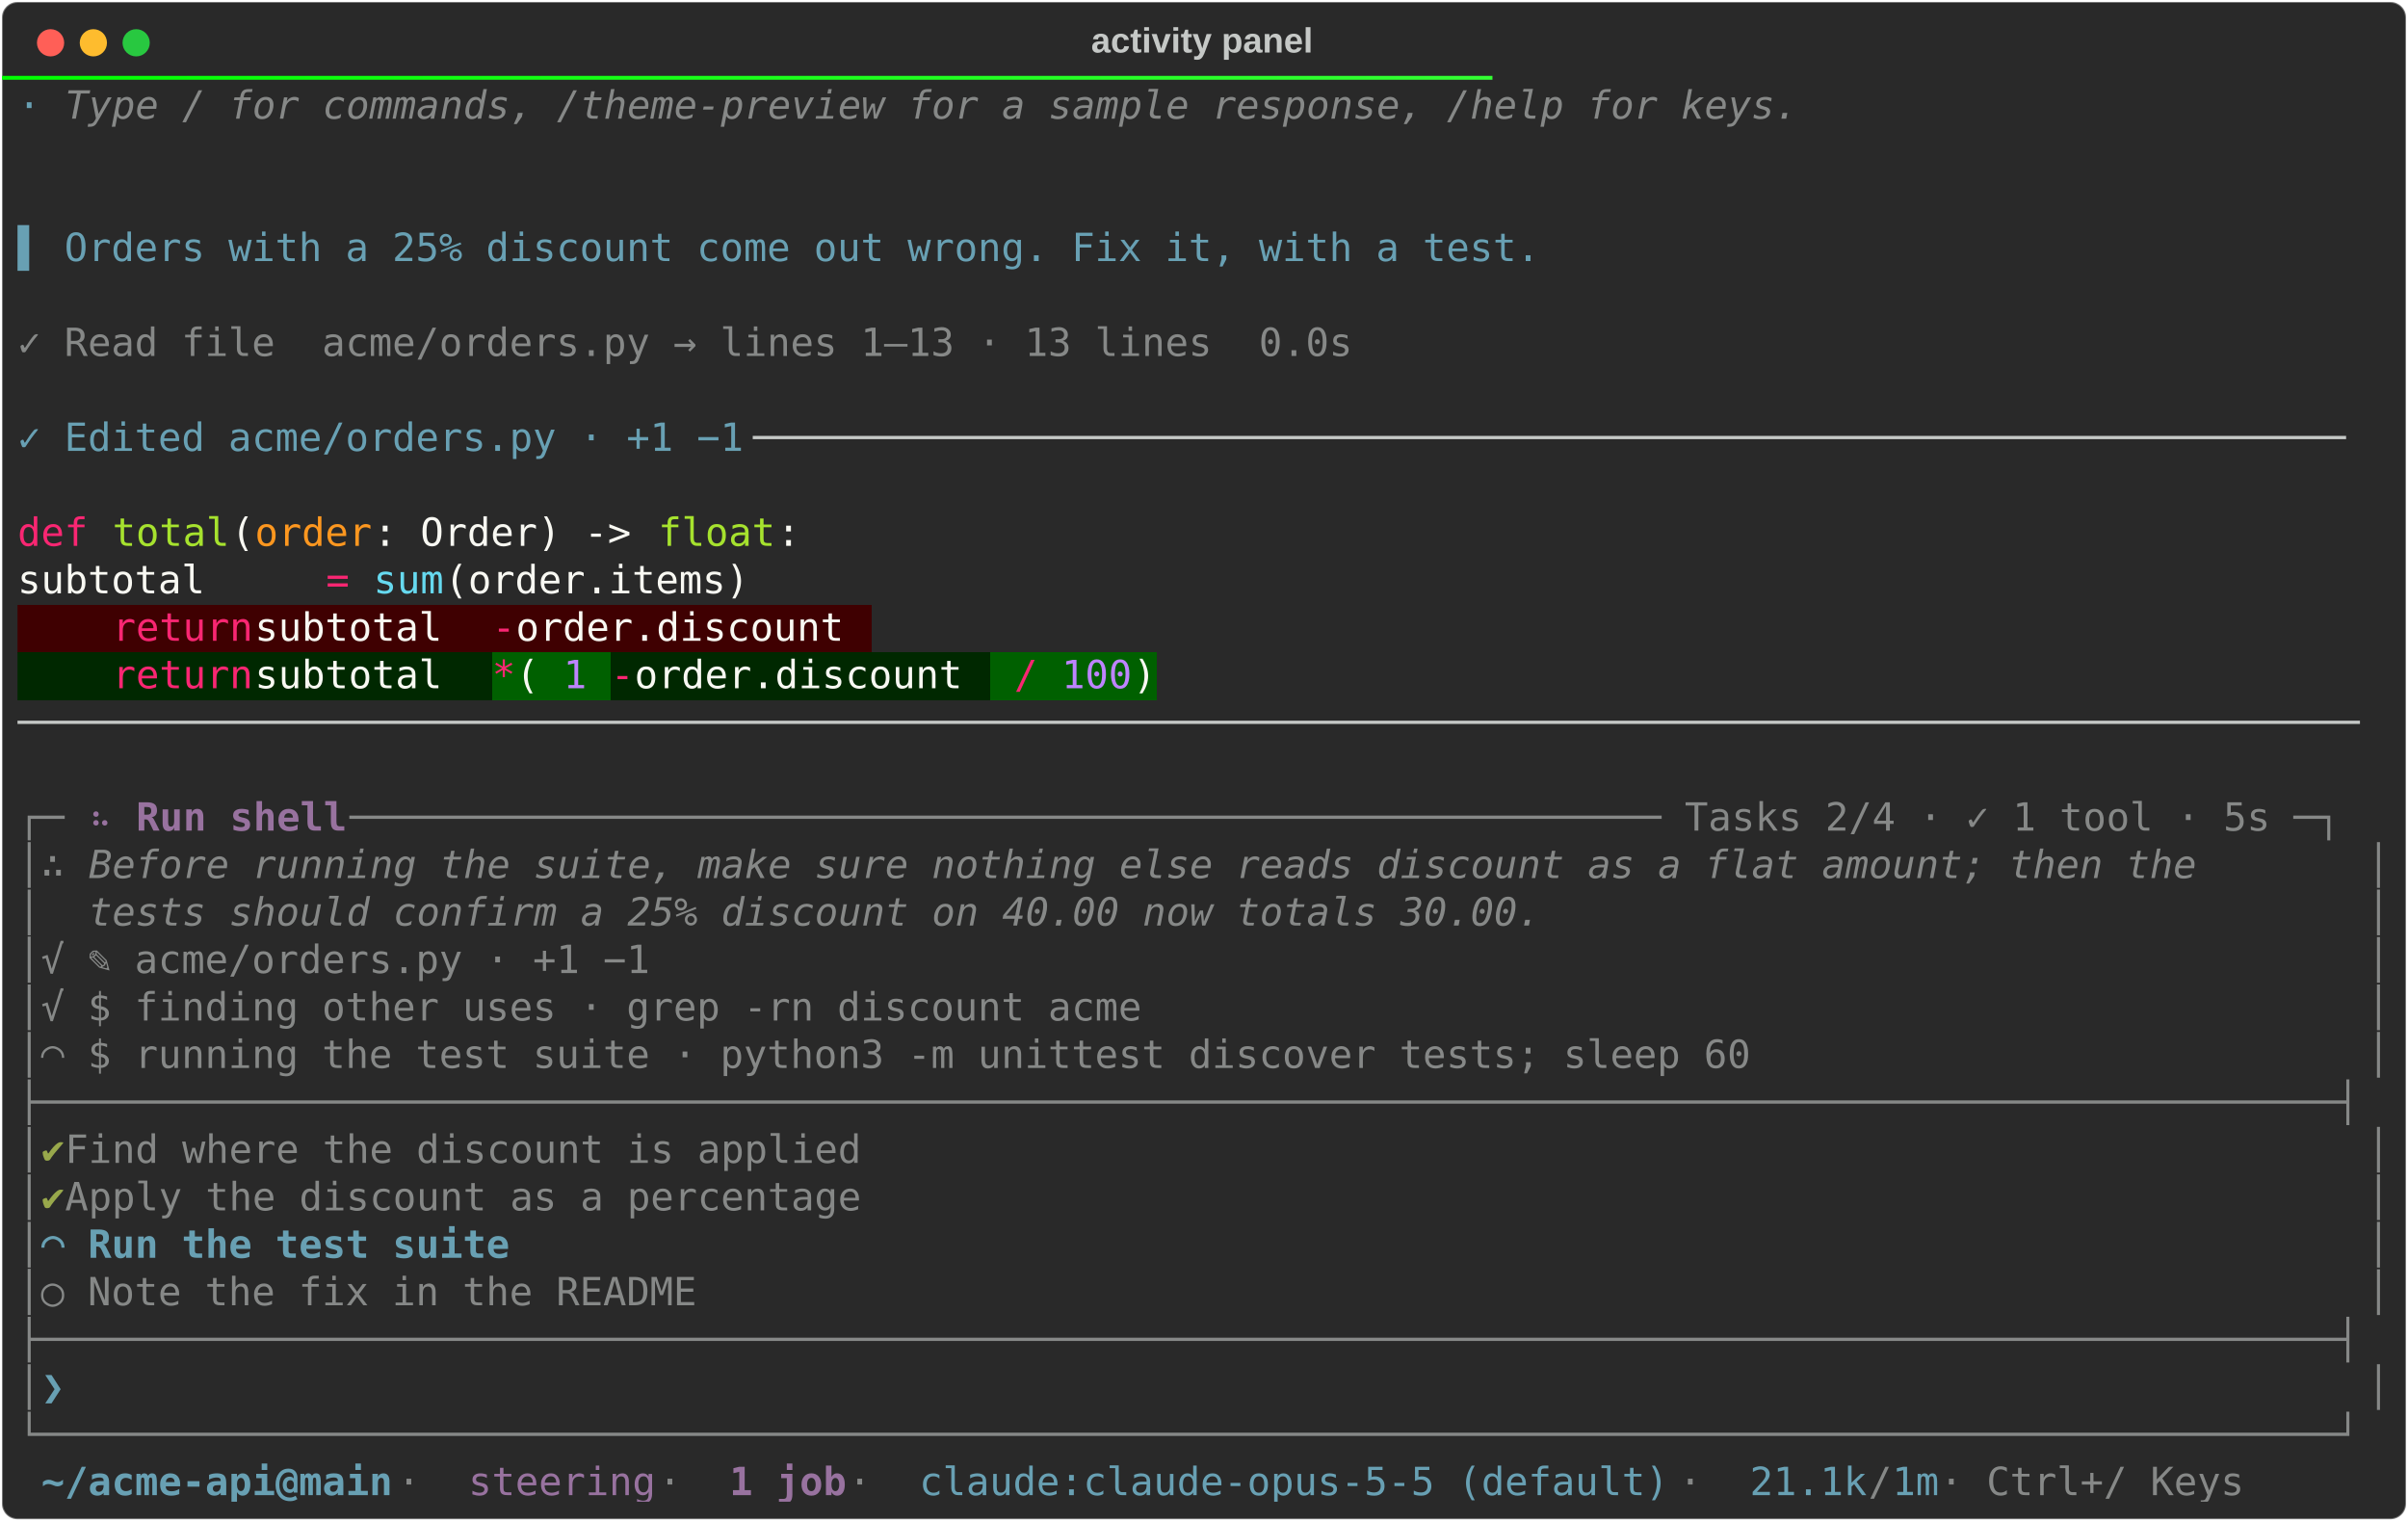
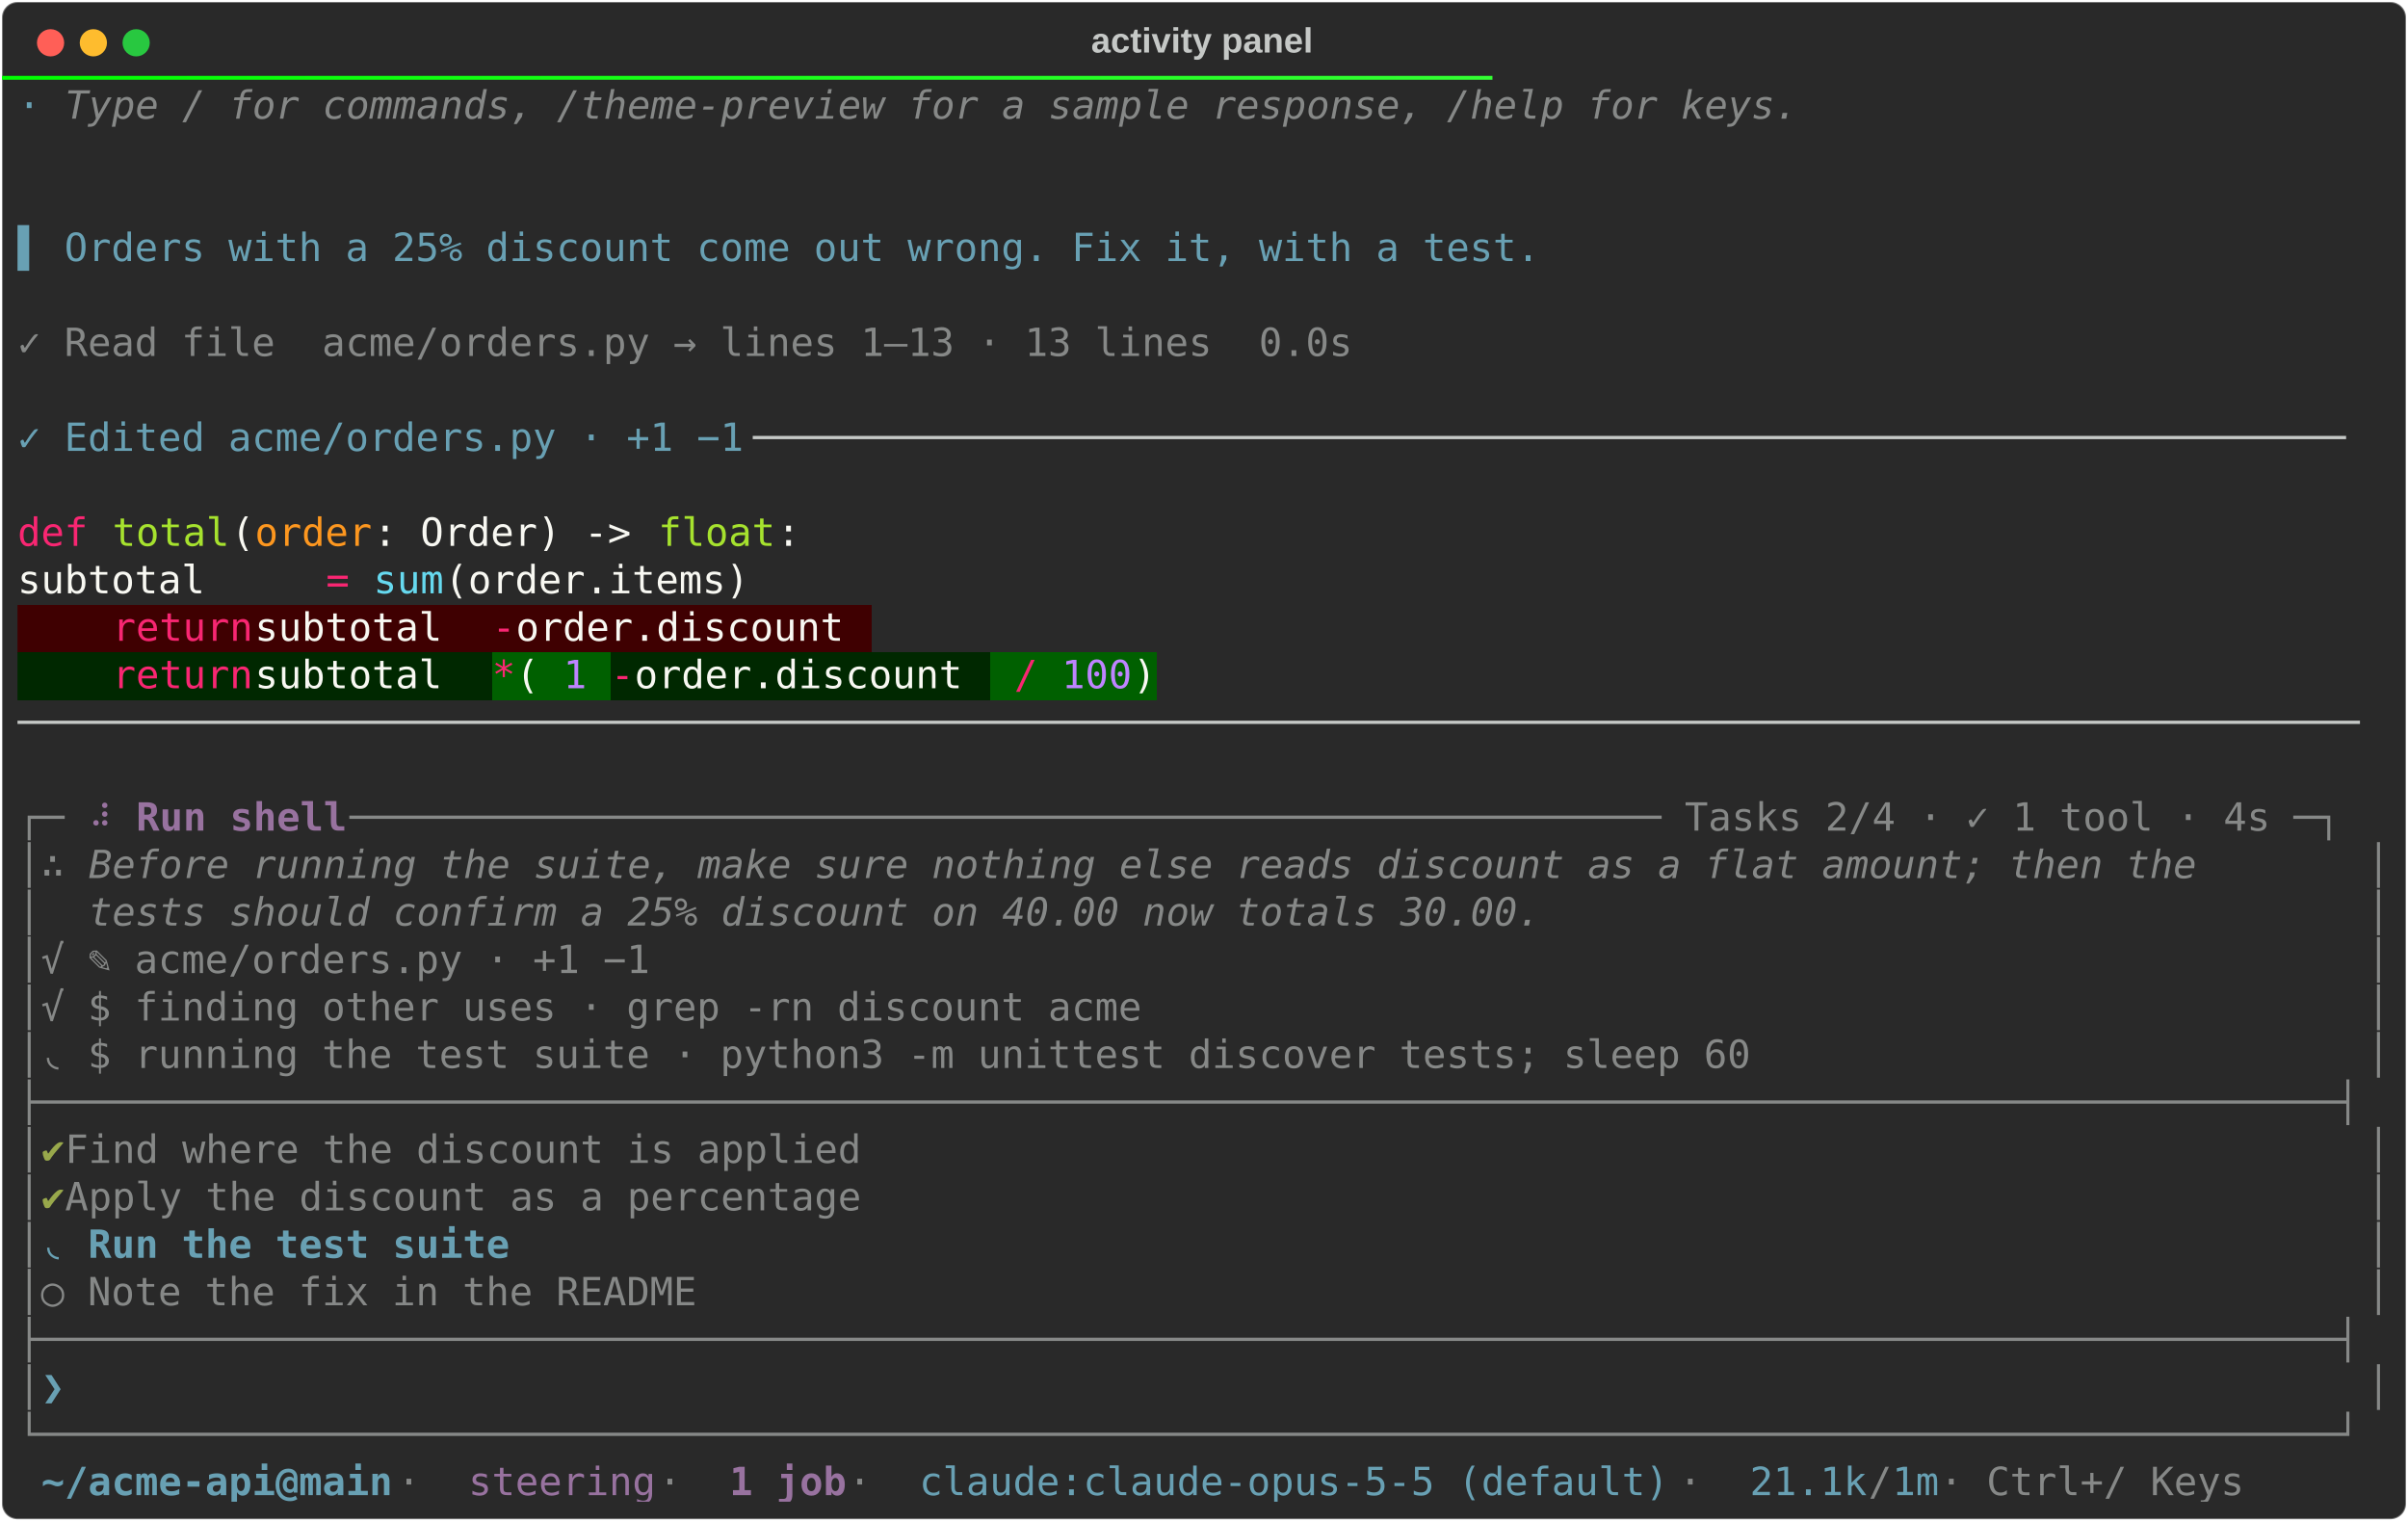
<svg xmlns="http://www.w3.org/2000/svg" class="rich-terminal" viewBox="0 0 1238 782.0">
  <style>

    @font-face {
        font-family: "Fira Code";
        src: local("FiraCode-Regular"),
                url("https://cdnjs.cloudflare.com/ajax/libs/firacode/6.2.0/woff2/FiraCode-Regular.woff2") format("woff2"),
                url("https://cdnjs.cloudflare.com/ajax/libs/firacode/6.2.0/woff/FiraCode-Regular.woff") format("woff");
        font-style: normal;
        font-weight: 400;
    }
    @font-face {
        font-family: "Fira Code";
        src: local("FiraCode-Bold"),
                url("https://cdnjs.cloudflare.com/ajax/libs/firacode/6.2.0/woff2/FiraCode-Bold.woff2") format("woff2"),
                url("https://cdnjs.cloudflare.com/ajax/libs/firacode/6.2.0/woff/FiraCode-Bold.woff") format("woff");
        font-style: bold;
        font-weight: 700;
    }

-     .terminal-348657117-matrix {
+     .terminal-2307528176-matrix {
        font-family: Fira Code, monospace;
        font-size: 20px;
        line-height: 24.4px;
        font-variant-east-asian: full-width;
    }

-     .terminal-348657117-title {
+     .terminal-2307528176-title {
        font-size: 18px;
        font-weight: bold;
        font-family: arial;
    }

-     .terminal-348657117-r1 { fill: #68a0b3 }
- .terminal-348657117-r2 { fill: #868887;font-style: italic; }
- .terminal-348657117-r3 { fill: #c5c8c6 }
- .terminal-348657117-r4 { fill: #868887 }
- .terminal-348657117-r5 { fill: #f92672 }
- .terminal-348657117-r6 { fill: #f8f8f2 }
- .terminal-348657117-r7 { fill: #a6e22e }
- .terminal-348657117-r8 { fill: #fd971f }
- .terminal-348657117-r9 { fill: #66d9ef }
- .terminal-348657117-r10 { fill: #be84ff }
- .terminal-348657117-r11 { fill: #98729f }
- .terminal-348657117-r12 { fill: #98729f;font-weight: bold }
- .terminal-348657117-r13 { fill: #98a84b;font-weight: bold }
- .terminal-348657117-r14 { fill: #68a0b3;font-weight: bold }
+     .terminal-2307528176-r1 { fill: #68a0b3 }
+ .terminal-2307528176-r2 { fill: #868887;font-style: italic; }
+ .terminal-2307528176-r3 { fill: #c5c8c6 }
+ .terminal-2307528176-r4 { fill: #868887 }
+ .terminal-2307528176-r5 { fill: #f92672 }
+ .terminal-2307528176-r6 { fill: #f8f8f2 }
+ .terminal-2307528176-r7 { fill: #a6e22e }
+ .terminal-2307528176-r8 { fill: #fd971f }
+ .terminal-2307528176-r9 { fill: #66d9ef }
+ .terminal-2307528176-r10 { fill: #be84ff }
+ .terminal-2307528176-r11 { fill: #98729f }
+ .terminal-2307528176-r12 { fill: #98729f;font-weight: bold }
+ .terminal-2307528176-r13 { fill: #98a84b;font-weight: bold }
+ .terminal-2307528176-r14 { fill: #68a0b3;font-weight: bold }
    </style>
  <defs>
-     <clipPath id="terminal-348657117-clip-terminal">
+     <clipPath id="terminal-2307528176-clip-terminal">
      <rect x="0" y="0" width="1219.0" height="731.0" />
    </clipPath>
-     <clipPath id="terminal-348657117-line-0">
+     <clipPath id="terminal-2307528176-line-0">
      <rect x="0" y="1.5" width="1220" height="24.65" />
    </clipPath>
-     <clipPath id="terminal-348657117-line-1">
+     <clipPath id="terminal-2307528176-line-1">
      <rect x="0" y="25.9" width="1220" height="24.65" />
    </clipPath>
-     <clipPath id="terminal-348657117-line-2">
+     <clipPath id="terminal-2307528176-line-2">
      <rect x="0" y="50.3" width="1220" height="24.65" />
    </clipPath>
-     <clipPath id="terminal-348657117-line-3">
+     <clipPath id="terminal-2307528176-line-3">
      <rect x="0" y="74.7" width="1220" height="24.65" />
    </clipPath>
-     <clipPath id="terminal-348657117-line-4">
+     <clipPath id="terminal-2307528176-line-4">
      <rect x="0" y="99.1" width="1220" height="24.65" />
    </clipPath>
-     <clipPath id="terminal-348657117-line-5">
+     <clipPath id="terminal-2307528176-line-5">
      <rect x="0" y="123.5" width="1220" height="24.65" />
    </clipPath>
-     <clipPath id="terminal-348657117-line-6">
+     <clipPath id="terminal-2307528176-line-6">
      <rect x="0" y="147.9" width="1220" height="24.65" />
    </clipPath>
-     <clipPath id="terminal-348657117-line-7">
+     <clipPath id="terminal-2307528176-line-7">
      <rect x="0" y="172.3" width="1220" height="24.65" />
    </clipPath>
-     <clipPath id="terminal-348657117-line-8">
+     <clipPath id="terminal-2307528176-line-8">
      <rect x="0" y="196.7" width="1220" height="24.65" />
    </clipPath>
-     <clipPath id="terminal-348657117-line-9">
+     <clipPath id="terminal-2307528176-line-9">
      <rect x="0" y="221.1" width="1220" height="24.65" />
    </clipPath>
-     <clipPath id="terminal-348657117-line-10">
+     <clipPath id="terminal-2307528176-line-10">
      <rect x="0" y="245.5" width="1220" height="24.65" />
    </clipPath>
-     <clipPath id="terminal-348657117-line-11">
+     <clipPath id="terminal-2307528176-line-11">
      <rect x="0" y="269.9" width="1220" height="24.65" />
    </clipPath>
-     <clipPath id="terminal-348657117-line-12">
+     <clipPath id="terminal-2307528176-line-12">
      <rect x="0" y="294.3" width="1220" height="24.65" />
    </clipPath>
-     <clipPath id="terminal-348657117-line-13">
+     <clipPath id="terminal-2307528176-line-13">
      <rect x="0" y="318.7" width="1220" height="24.65" />
    </clipPath>
-     <clipPath id="terminal-348657117-line-14">
+     <clipPath id="terminal-2307528176-line-14">
      <rect x="0" y="343.1" width="1220" height="24.65" />
    </clipPath>
-     <clipPath id="terminal-348657117-line-15">
+     <clipPath id="terminal-2307528176-line-15">
      <rect x="0" y="367.5" width="1220" height="24.65" />
    </clipPath>
-     <clipPath id="terminal-348657117-line-16">
+     <clipPath id="terminal-2307528176-line-16">
      <rect x="0" y="391.9" width="1220" height="24.65" />
    </clipPath>
-     <clipPath id="terminal-348657117-line-17">
+     <clipPath id="terminal-2307528176-line-17">
      <rect x="0" y="416.3" width="1220" height="24.65" />
    </clipPath>
-     <clipPath id="terminal-348657117-line-18">
+     <clipPath id="terminal-2307528176-line-18">
      <rect x="0" y="440.7" width="1220" height="24.65" />
    </clipPath>
-     <clipPath id="terminal-348657117-line-19">
+     <clipPath id="terminal-2307528176-line-19">
      <rect x="0" y="465.1" width="1220" height="24.65" />
    </clipPath>
-     <clipPath id="terminal-348657117-line-20">
+     <clipPath id="terminal-2307528176-line-20">
      <rect x="0" y="489.5" width="1220" height="24.65" />
    </clipPath>
-     <clipPath id="terminal-348657117-line-21">
+     <clipPath id="terminal-2307528176-line-21">
      <rect x="0" y="513.9" width="1220" height="24.65" />
    </clipPath>
-     <clipPath id="terminal-348657117-line-22">
+     <clipPath id="terminal-2307528176-line-22">
      <rect x="0" y="538.3" width="1220" height="24.65" />
    </clipPath>
-     <clipPath id="terminal-348657117-line-23">
+     <clipPath id="terminal-2307528176-line-23">
      <rect x="0" y="562.7" width="1220" height="24.65" />
    </clipPath>
-     <clipPath id="terminal-348657117-line-24">
+     <clipPath id="terminal-2307528176-line-24">
      <rect x="0" y="587.1" width="1220" height="24.65" />
    </clipPath>
-     <clipPath id="terminal-348657117-line-25">
+     <clipPath id="terminal-2307528176-line-25">
      <rect x="0" y="611.5" width="1220" height="24.65" />
    </clipPath>
-     <clipPath id="terminal-348657117-line-26">
+     <clipPath id="terminal-2307528176-line-26">
      <rect x="0" y="635.9" width="1220" height="24.65" />
    </clipPath>
-     <clipPath id="terminal-348657117-line-27">
+     <clipPath id="terminal-2307528176-line-27">
      <rect x="0" y="660.3" width="1220" height="24.65" />
    </clipPath>
-     <clipPath id="terminal-348657117-line-28">
+     <clipPath id="terminal-2307528176-line-28">
      <rect x="0" y="684.7" width="1220" height="24.65" />
    </clipPath>
  </defs>
  <rect fill="#292929" stroke="rgba(255,255,255,0.35)" stroke-width="1" x="1" y="1" width="1236" height="780" rx="8" />
-   <text class="terminal-348657117-title" fill="#c5c8c6" text-anchor="middle" x="618" y="27">activity panel</text>
+   <text class="terminal-2307528176-title" fill="#c5c8c6" text-anchor="middle" x="618" y="27">activity panel</text>
  <g transform="translate(26,22)">
    <circle cx="0" cy="0" r="7" fill="#ff5f57" />
    <circle cx="22" cy="0" r="7" fill="#febc2e" />
    <circle cx="44" cy="0" r="7" fill="#28c840" />
  </g>
  <defs>
    <linearGradient id="iterm-progress">
      <stop offset="0.000" stop-color="rgb(0,255,0)" stop-opacity="1" />
      <stop offset="1.000" stop-color="rgb(51,255,51)" stop-opacity="1" />
    </linearGradient>
  </defs>
  <rect fill="url(#iterm-progress)" x="1" y="39.0" width="766.3" height="2.0" />
-   <g transform="translate(9, 41)" clip-path="url(#terminal-348657117-clip-terminal)">
+   <g transform="translate(9, 41)" clip-path="url(#terminal-2307528176-clip-terminal)">
    <rect fill="#3f0001" x="0" y="269.9" width="48.8" height="24.65" shape-rendering="crispEdges" />
    <rect fill="#3f0001" x="48.8" y="269.9" width="73.2" height="24.65" shape-rendering="crispEdges" />
    <rect fill="#3f0001" x="122" y="269.9" width="122" height="24.65" shape-rendering="crispEdges" />
    <rect fill="#3f0001" x="244" y="269.9" width="12.2" height="24.65" shape-rendering="crispEdges" />
    <rect fill="#3f0001" x="256.2" y="269.9" width="183" height="24.65" shape-rendering="crispEdges" />
    <rect fill="#002800" x="0" y="294.3" width="48.8" height="24.65" shape-rendering="crispEdges" />
    <rect fill="#002800" x="48.8" y="294.3" width="73.2" height="24.65" shape-rendering="crispEdges" />
    <rect fill="#002800" x="122" y="294.3" width="122" height="24.65" shape-rendering="crispEdges" />
    <rect fill="#006000" x="244" y="294.3" width="12.2" height="24.65" shape-rendering="crispEdges" />
    <rect fill="#006000" x="256.2" y="294.3" width="24.4" height="24.65" shape-rendering="crispEdges" />
    <rect fill="#006000" x="280.6" y="294.3" width="12.2" height="24.65" shape-rendering="crispEdges" />
    <rect fill="#006000" x="292.8" y="294.3" width="12.2" height="24.65" shape-rendering="crispEdges" />
    <rect fill="#002800" x="305" y="294.3" width="12.2" height="24.65" shape-rendering="crispEdges" />
    <rect fill="#002800" x="317.2" y="294.3" width="183" height="24.65" shape-rendering="crispEdges" />
    <rect fill="#006000" x="500.2" y="294.3" width="12.2" height="24.65" shape-rendering="crispEdges" />
    <rect fill="#006000" x="512.4" y="294.3" width="12.2" height="24.65" shape-rendering="crispEdges" />
    <rect fill="#006000" x="524.6" y="294.3" width="12.2" height="24.65" shape-rendering="crispEdges" />
    <rect fill="#006000" x="536.8" y="294.3" width="36.6" height="24.65" shape-rendering="crispEdges" />
    <rect fill="#006000" x="573.4" y="294.3" width="12.2" height="24.65" shape-rendering="crispEdges" />
-     <g class="terminal-348657117-matrix">
-       <text class="terminal-348657117-r1" x="0" y="20" textLength="24.4" clip-path="url(#terminal-348657117-line-0)">· </text>
-       <text class="terminal-348657117-r2" x="24.4" y="20" textLength="902.8" clip-path="url(#terminal-348657117-line-0)">Type / for commands, /theme-preview for a sample response, /help for keys.</text>
-       <text class="terminal-348657117-r3" x="1220" y="20" textLength="12.2" clip-path="url(#terminal-348657117-line-0)">
- </text>
-       <text class="terminal-348657117-r3" x="1220" y="44.4" textLength="12.2" clip-path="url(#terminal-348657117-line-1)">
- </text>
-       <text class="terminal-348657117-r3" x="1220" y="68.8" textLength="12.2" clip-path="url(#terminal-348657117-line-2)">
- </text>
-       <text class="terminal-348657117-r1" x="0" y="93.2" textLength="793" clip-path="url(#terminal-348657117-line-3)">▌ Orders with a 25% discount come out wrong. Fix it, with a test.</text>
-       <text class="terminal-348657117-r3" x="1220" y="93.2" textLength="12.2" clip-path="url(#terminal-348657117-line-3)">
- </text>
-       <text class="terminal-348657117-r3" x="1220" y="117.6" textLength="12.2" clip-path="url(#terminal-348657117-line-4)">
- </text>
-       <text class="terminal-348657117-r4" x="0" y="142" textLength="695.4" clip-path="url(#terminal-348657117-line-5)">✓ Read file  acme/orders.py → lines 1–13 · 13 lines  0.0s</text>
-       <text class="terminal-348657117-r3" x="1220" y="142" textLength="12.2" clip-path="url(#terminal-348657117-line-5)">
- </text>
-       <text class="terminal-348657117-r3" x="1220" y="166.4" textLength="12.2" clip-path="url(#terminal-348657117-line-6)">
- </text>
-       <text class="terminal-348657117-r1" x="0" y="190.8" textLength="378.2" clip-path="url(#terminal-348657117-line-7)">✓ Edited acme/orders.py · +1 −1</text>
-       <text class="terminal-348657117-r3" x="378.2" y="190.8" textLength="841.8" clip-path="url(#terminal-348657117-line-7)"> ────────────────────────────────────────────────────────────────────</text>
-       <text class="terminal-348657117-r3" x="1220" y="190.8" textLength="12.2" clip-path="url(#terminal-348657117-line-7)">
- </text>
-       <text class="terminal-348657117-r3" x="1220" y="215.2" textLength="12.2" clip-path="url(#terminal-348657117-line-8)">
- </text>
-       <text class="terminal-348657117-r5" x="0" y="239.6" textLength="36.6" clip-path="url(#terminal-348657117-line-9)">def</text>
-       <text class="terminal-348657117-r7" x="48.8" y="239.6" textLength="61" clip-path="url(#terminal-348657117-line-9)">total</text>
-       <text class="terminal-348657117-r6" x="109.8" y="239.6" textLength="12.2" clip-path="url(#terminal-348657117-line-9)">(</text>
-       <text class="terminal-348657117-r8" x="122" y="239.6" textLength="61" clip-path="url(#terminal-348657117-line-9)">order</text>
-       <text class="terminal-348657117-r6" x="183" y="239.6" textLength="146.4" clip-path="url(#terminal-348657117-line-9)">: Order) -&gt; </text>
-       <text class="terminal-348657117-r7" x="329.4" y="239.6" textLength="61" clip-path="url(#terminal-348657117-line-9)">float</text>
-       <text class="terminal-348657117-r6" x="390.4" y="239.6" textLength="12.2" clip-path="url(#terminal-348657117-line-9)">:</text>
-       <text class="terminal-348657117-r3" x="1220" y="239.6" textLength="12.2" clip-path="url(#terminal-348657117-line-9)">
- </text>
-       <text class="terminal-348657117-r6" x="0" y="264" textLength="158.6" clip-path="url(#terminal-348657117-line-10)">    subtotal </text>
-       <text class="terminal-348657117-r5" x="158.6" y="264" textLength="12.2" clip-path="url(#terminal-348657117-line-10)">=</text>
-       <text class="terminal-348657117-r9" x="183" y="264" textLength="36.6" clip-path="url(#terminal-348657117-line-10)">sum</text>
-       <text class="terminal-348657117-r6" x="219.6" y="264" textLength="158.6" clip-path="url(#terminal-348657117-line-10)">(order.items)</text>
-       <text class="terminal-348657117-r3" x="1220" y="264" textLength="12.2" clip-path="url(#terminal-348657117-line-10)">
- </text>
-       <text class="terminal-348657117-r5" x="48.8" y="288.4" textLength="73.2" clip-path="url(#terminal-348657117-line-11)">return</text>
-       <text class="terminal-348657117-r6" x="122" y="288.4" textLength="122" clip-path="url(#terminal-348657117-line-11)"> subtotal </text>
-       <text class="terminal-348657117-r5" x="244" y="288.4" textLength="12.2" clip-path="url(#terminal-348657117-line-11)">-</text>
-       <text class="terminal-348657117-r6" x="256.2" y="288.4" textLength="183" clip-path="url(#terminal-348657117-line-11)"> order.discount</text>
-       <text class="terminal-348657117-r3" x="1220" y="288.4" textLength="12.2" clip-path="url(#terminal-348657117-line-11)">
- </text>
-       <text class="terminal-348657117-r5" x="48.8" y="312.8" textLength="73.2" clip-path="url(#terminal-348657117-line-12)">return</text>
-       <text class="terminal-348657117-r6" x="122" y="312.8" textLength="122" clip-path="url(#terminal-348657117-line-12)"> subtotal </text>
-       <text class="terminal-348657117-r5" x="244" y="312.8" textLength="12.2" clip-path="url(#terminal-348657117-line-12)">*</text>
-       <text class="terminal-348657117-r6" x="256.2" y="312.8" textLength="24.4" clip-path="url(#terminal-348657117-line-12)"> (</text>
-       <text class="terminal-348657117-r10" x="280.6" y="312.8" textLength="12.2" clip-path="url(#terminal-348657117-line-12)">1</text>
-       <text class="terminal-348657117-r5" x="305" y="312.8" textLength="12.2" clip-path="url(#terminal-348657117-line-12)">-</text>
-       <text class="terminal-348657117-r6" x="317.2" y="312.8" textLength="183" clip-path="url(#terminal-348657117-line-12)"> order.discount</text>
-       <text class="terminal-348657117-r5" x="512.4" y="312.8" textLength="12.2" clip-path="url(#terminal-348657117-line-12)">/</text>
-       <text class="terminal-348657117-r10" x="536.8" y="312.8" textLength="36.6" clip-path="url(#terminal-348657117-line-12)">100</text>
-       <text class="terminal-348657117-r6" x="573.4" y="312.8" textLength="12.2" clip-path="url(#terminal-348657117-line-12)">)</text>
-       <text class="terminal-348657117-r3" x="1220" y="312.8" textLength="12.2" clip-path="url(#terminal-348657117-line-12)">
- </text>
-       <text class="terminal-348657117-r3" x="0" y="337.2" textLength="1220" clip-path="url(#terminal-348657117-line-13)">────────────────────────────────────────────────────────────────────────────────────────────────────</text>
-       <text class="terminal-348657117-r3" x="1220" y="337.2" textLength="12.2" clip-path="url(#terminal-348657117-line-13)">
- </text>
-       <text class="terminal-348657117-r3" x="1220" y="361.6" textLength="12.2" clip-path="url(#terminal-348657117-line-14)">
- </text>
-       <text class="terminal-348657117-r4" x="0" y="386" textLength="36.6" clip-path="url(#terminal-348657117-line-15)">┌─ </text>
-       <text class="terminal-348657117-r11" x="36.6" y="386" textLength="24.4" clip-path="url(#terminal-348657117-line-15)">⠦ </text>
-       <text class="terminal-348657117-r12" x="61" y="386" textLength="109.8" clip-path="url(#terminal-348657117-line-15)">Run shell</text>
-       <text class="terminal-348657117-r4" x="170.8" y="386" textLength="1049.2" clip-path="url(#terminal-348657117-line-15)"> ──────────────────────────────────────────────────────── Tasks 2/4 · ✓ 1 tool · 5s ─┐</text>
-       <text class="terminal-348657117-r3" x="1220" y="386" textLength="12.2" clip-path="url(#terminal-348657117-line-15)">
- </text>
-       <text class="terminal-348657117-r4" x="0" y="410.4" textLength="36.6" clip-path="url(#terminal-348657117-line-16)">│∴ </text>
-       <text class="terminal-348657117-r2" x="36.6" y="410.4" textLength="1098" clip-path="url(#terminal-348657117-line-16)">Before running the suite, make sure nothing else reads discount as a flat amount; then the</text>
-       <text class="terminal-348657117-r4" x="1207.8" y="410.4" textLength="12.2" clip-path="url(#terminal-348657117-line-16)">│</text>
-       <text class="terminal-348657117-r3" x="1220" y="410.4" textLength="12.2" clip-path="url(#terminal-348657117-line-16)">
- </text>
-       <text class="terminal-348657117-r4" x="0" y="434.8" textLength="36.6" clip-path="url(#terminal-348657117-line-17)">│  </text>
-       <text class="terminal-348657117-r2" x="36.6" y="434.8" textLength="756.4" clip-path="url(#terminal-348657117-line-17)">tests should confirm a 25% discount on 40.00 now totals 30.00.</text>
-       <text class="terminal-348657117-r4" x="1207.8" y="434.8" textLength="12.2" clip-path="url(#terminal-348657117-line-17)">│</text>
-       <text class="terminal-348657117-r3" x="1220" y="434.8" textLength="12.2" clip-path="url(#terminal-348657117-line-17)">
- </text>
-       <text class="terminal-348657117-r4" x="0" y="459.2" textLength="329.4" clip-path="url(#terminal-348657117-line-18)">│√ ✎ acme/orders.py · +1 −1</text>
-       <text class="terminal-348657117-r4" x="1207.8" y="459.2" textLength="12.2" clip-path="url(#terminal-348657117-line-18)">│</text>
-       <text class="terminal-348657117-r3" x="1220" y="459.2" textLength="12.2" clip-path="url(#terminal-348657117-line-18)">
- </text>
-       <text class="terminal-348657117-r4" x="0" y="483.6" textLength="585.6" clip-path="url(#terminal-348657117-line-19)">│√ $ finding other uses · grep -rn discount acme</text>
-       <text class="terminal-348657117-r4" x="1207.8" y="483.6" textLength="12.2" clip-path="url(#terminal-348657117-line-19)">│</text>
-       <text class="terminal-348657117-r3" x="1220" y="483.6" textLength="12.2" clip-path="url(#terminal-348657117-line-19)">
- </text>
-       <text class="terminal-348657117-r4" x="0" y="508" textLength="902.8" clip-path="url(#terminal-348657117-line-20)">│◠ $ running the test suite · python3 -m unittest discover tests; sleep 60</text>
-       <text class="terminal-348657117-r4" x="1207.8" y="508" textLength="12.2" clip-path="url(#terminal-348657117-line-20)">│</text>
-       <text class="terminal-348657117-r3" x="1220" y="508" textLength="12.2" clip-path="url(#terminal-348657117-line-20)">
- </text>
-       <text class="terminal-348657117-r4" x="0" y="532.4" textLength="1220" clip-path="url(#terminal-348657117-line-21)">├──────────────────────────────────────────────────────────────────────────────────────────────────┤</text>
-       <text class="terminal-348657117-r3" x="1220" y="532.4" textLength="12.2" clip-path="url(#terminal-348657117-line-21)">
- </text>
-       <text class="terminal-348657117-r4" x="0" y="556.8" textLength="12.2" clip-path="url(#terminal-348657117-line-22)">│</text>
-       <text class="terminal-348657117-r13" x="12.2" y="556.8" textLength="12.2" clip-path="url(#terminal-348657117-line-22)">✔</text>
-       <text class="terminal-348657117-r4" x="24.4" y="556.8" textLength="427" clip-path="url(#terminal-348657117-line-22)"> Find where the discount is applied</text>
-       <text class="terminal-348657117-r4" x="1207.8" y="556.8" textLength="12.2" clip-path="url(#terminal-348657117-line-22)">│</text>
-       <text class="terminal-348657117-r3" x="1220" y="556.8" textLength="12.2" clip-path="url(#terminal-348657117-line-22)">
- </text>
-       <text class="terminal-348657117-r4" x="0" y="581.2" textLength="12.2" clip-path="url(#terminal-348657117-line-23)">│</text>
-       <text class="terminal-348657117-r13" x="12.2" y="581.2" textLength="12.2" clip-path="url(#terminal-348657117-line-23)">✔</text>
-       <text class="terminal-348657117-r4" x="24.4" y="581.2" textLength="427" clip-path="url(#terminal-348657117-line-23)"> Apply the discount as a percentage</text>
-       <text class="terminal-348657117-r4" x="1207.8" y="581.2" textLength="12.2" clip-path="url(#terminal-348657117-line-23)">│</text>
-       <text class="terminal-348657117-r3" x="1220" y="581.2" textLength="12.2" clip-path="url(#terminal-348657117-line-23)">
- </text>
-       <text class="terminal-348657117-r4" x="0" y="605.6" textLength="12.2" clip-path="url(#terminal-348657117-line-24)">│</text>
-       <text class="terminal-348657117-r14" x="12.2" y="605.6" textLength="244" clip-path="url(#terminal-348657117-line-24)">◠ Run the test suite</text>
-       <text class="terminal-348657117-r4" x="1207.8" y="605.6" textLength="12.2" clip-path="url(#terminal-348657117-line-24)">│</text>
-       <text class="terminal-348657117-r3" x="1220" y="605.6" textLength="12.2" clip-path="url(#terminal-348657117-line-24)">
- </text>
-       <text class="terminal-348657117-r4" x="0" y="630" textLength="353.8" clip-path="url(#terminal-348657117-line-25)">│○ Note the fix in the README</text>
-       <text class="terminal-348657117-r4" x="1207.8" y="630" textLength="12.2" clip-path="url(#terminal-348657117-line-25)">│</text>
-       <text class="terminal-348657117-r3" x="1220" y="630" textLength="12.2" clip-path="url(#terminal-348657117-line-25)">
- </text>
-       <text class="terminal-348657117-r4" x="0" y="654.4" textLength="1220" clip-path="url(#terminal-348657117-line-26)">├──────────────────────────────────────────────────────────────────────────────────────────────────┤</text>
-       <text class="terminal-348657117-r3" x="1220" y="654.4" textLength="12.2" clip-path="url(#terminal-348657117-line-26)">
- </text>
-       <text class="terminal-348657117-r4" x="0" y="678.8" textLength="12.2" clip-path="url(#terminal-348657117-line-27)">│</text>
-       <text class="terminal-348657117-r14" x="12.2" y="678.8" textLength="24.4" clip-path="url(#terminal-348657117-line-27)">❯ </text>
-       <text class="terminal-348657117-r4" x="1207.8" y="678.8" textLength="12.2" clip-path="url(#terminal-348657117-line-27)">│</text>
-       <text class="terminal-348657117-r3" x="1220" y="678.8" textLength="12.2" clip-path="url(#terminal-348657117-line-27)">
- </text>
-       <text class="terminal-348657117-r4" x="0" y="703.2" textLength="1220" clip-path="url(#terminal-348657117-line-28)">└──────────────────────────────────────────────────────────────────────────────────────────────────┘</text>
-       <text class="terminal-348657117-r3" x="1220" y="703.2" textLength="12.2" clip-path="url(#terminal-348657117-line-28)">
- </text>
-       <text class="terminal-348657117-r14" x="12.2" y="727.6" textLength="183" clip-path="url(#terminal-348657117-line-29)">~/acme-api@main</text>
-       <text class="terminal-348657117-r4" x="195.2" y="727.6" textLength="36.6" clip-path="url(#terminal-348657117-line-29)"> · </text>
-       <text class="terminal-348657117-r11" x="231.8" y="727.6" textLength="97.6" clip-path="url(#terminal-348657117-line-29)">steering</text>
-       <text class="terminal-348657117-r4" x="329.4" y="727.6" textLength="36.6" clip-path="url(#terminal-348657117-line-29)"> · </text>
-       <text class="terminal-348657117-r12" x="366" y="727.6" textLength="61" clip-path="url(#terminal-348657117-line-29)">1 job</text>
-       <text class="terminal-348657117-r4" x="427" y="727.6" textLength="36.6" clip-path="url(#terminal-348657117-line-29)"> · </text>
-       <text class="terminal-348657117-r1" x="463.6" y="727.6" textLength="390.4" clip-path="url(#terminal-348657117-line-29)">claude:claude-opus-5-5 (default)</text>
-       <text class="terminal-348657117-r4" x="854" y="727.6" textLength="36.6" clip-path="url(#terminal-348657117-line-29)"> · </text>
-       <text class="terminal-348657117-r1" x="890.6" y="727.6" textLength="61" clip-path="url(#terminal-348657117-line-29)">21.1k</text>
-       <text class="terminal-348657117-r4" x="951.6" y="727.6" textLength="12.2" clip-path="url(#terminal-348657117-line-29)">/</text>
-       <text class="terminal-348657117-r1" x="963.8" y="727.6" textLength="24.4" clip-path="url(#terminal-348657117-line-29)">1m</text>
-       <text class="terminal-348657117-r4" x="988.2" y="727.6" textLength="170.8" clip-path="url(#terminal-348657117-line-29)"> · Ctrl+/ Keys</text>
-       <text class="terminal-348657117-r3" x="1220" y="727.6" textLength="12.2" clip-path="url(#terminal-348657117-line-29)">
+     <g class="terminal-2307528176-matrix">
+       <text class="terminal-2307528176-r1" x="0" y="20" textLength="24.4" clip-path="url(#terminal-2307528176-line-0)">· </text>
+       <text class="terminal-2307528176-r2" x="24.4" y="20" textLength="902.8" clip-path="url(#terminal-2307528176-line-0)">Type / for commands, /theme-preview for a sample response, /help for keys.</text>
+       <text class="terminal-2307528176-r3" x="1220" y="20" textLength="12.2" clip-path="url(#terminal-2307528176-line-0)">
+ </text>
+       <text class="terminal-2307528176-r3" x="1220" y="44.4" textLength="12.2" clip-path="url(#terminal-2307528176-line-1)">
+ </text>
+       <text class="terminal-2307528176-r3" x="1220" y="68.8" textLength="12.2" clip-path="url(#terminal-2307528176-line-2)">
+ </text>
+       <text class="terminal-2307528176-r1" x="0" y="93.2" textLength="793" clip-path="url(#terminal-2307528176-line-3)">▌ Orders with a 25% discount come out wrong. Fix it, with a test.</text>
+       <text class="terminal-2307528176-r3" x="1220" y="93.2" textLength="12.2" clip-path="url(#terminal-2307528176-line-3)">
+ </text>
+       <text class="terminal-2307528176-r3" x="1220" y="117.6" textLength="12.2" clip-path="url(#terminal-2307528176-line-4)">
+ </text>
+       <text class="terminal-2307528176-r4" x="0" y="142" textLength="695.4" clip-path="url(#terminal-2307528176-line-5)">✓ Read file  acme/orders.py → lines 1–13 · 13 lines  0.0s</text>
+       <text class="terminal-2307528176-r3" x="1220" y="142" textLength="12.2" clip-path="url(#terminal-2307528176-line-5)">
+ </text>
+       <text class="terminal-2307528176-r3" x="1220" y="166.4" textLength="12.2" clip-path="url(#terminal-2307528176-line-6)">
+ </text>
+       <text class="terminal-2307528176-r1" x="0" y="190.8" textLength="378.2" clip-path="url(#terminal-2307528176-line-7)">✓ Edited acme/orders.py · +1 −1</text>
+       <text class="terminal-2307528176-r3" x="378.2" y="190.8" textLength="841.8" clip-path="url(#terminal-2307528176-line-7)"> ────────────────────────────────────────────────────────────────────</text>
+       <text class="terminal-2307528176-r3" x="1220" y="190.8" textLength="12.2" clip-path="url(#terminal-2307528176-line-7)">
+ </text>
+       <text class="terminal-2307528176-r3" x="1220" y="215.2" textLength="12.2" clip-path="url(#terminal-2307528176-line-8)">
+ </text>
+       <text class="terminal-2307528176-r5" x="0" y="239.6" textLength="36.6" clip-path="url(#terminal-2307528176-line-9)">def</text>
+       <text class="terminal-2307528176-r7" x="48.8" y="239.6" textLength="61" clip-path="url(#terminal-2307528176-line-9)">total</text>
+       <text class="terminal-2307528176-r6" x="109.8" y="239.6" textLength="12.2" clip-path="url(#terminal-2307528176-line-9)">(</text>
+       <text class="terminal-2307528176-r8" x="122" y="239.6" textLength="61" clip-path="url(#terminal-2307528176-line-9)">order</text>
+       <text class="terminal-2307528176-r6" x="183" y="239.6" textLength="146.4" clip-path="url(#terminal-2307528176-line-9)">: Order) -&gt; </text>
+       <text class="terminal-2307528176-r7" x="329.4" y="239.6" textLength="61" clip-path="url(#terminal-2307528176-line-9)">float</text>
+       <text class="terminal-2307528176-r6" x="390.4" y="239.6" textLength="12.2" clip-path="url(#terminal-2307528176-line-9)">:</text>
+       <text class="terminal-2307528176-r3" x="1220" y="239.6" textLength="12.2" clip-path="url(#terminal-2307528176-line-9)">
+ </text>
+       <text class="terminal-2307528176-r6" x="0" y="264" textLength="158.6" clip-path="url(#terminal-2307528176-line-10)">    subtotal </text>
+       <text class="terminal-2307528176-r5" x="158.6" y="264" textLength="12.2" clip-path="url(#terminal-2307528176-line-10)">=</text>
+       <text class="terminal-2307528176-r9" x="183" y="264" textLength="36.6" clip-path="url(#terminal-2307528176-line-10)">sum</text>
+       <text class="terminal-2307528176-r6" x="219.6" y="264" textLength="158.6" clip-path="url(#terminal-2307528176-line-10)">(order.items)</text>
+       <text class="terminal-2307528176-r3" x="1220" y="264" textLength="12.2" clip-path="url(#terminal-2307528176-line-10)">
+ </text>
+       <text class="terminal-2307528176-r5" x="48.8" y="288.4" textLength="73.2" clip-path="url(#terminal-2307528176-line-11)">return</text>
+       <text class="terminal-2307528176-r6" x="122" y="288.4" textLength="122" clip-path="url(#terminal-2307528176-line-11)"> subtotal </text>
+       <text class="terminal-2307528176-r5" x="244" y="288.4" textLength="12.2" clip-path="url(#terminal-2307528176-line-11)">-</text>
+       <text class="terminal-2307528176-r6" x="256.2" y="288.4" textLength="183" clip-path="url(#terminal-2307528176-line-11)"> order.discount</text>
+       <text class="terminal-2307528176-r3" x="1220" y="288.4" textLength="12.2" clip-path="url(#terminal-2307528176-line-11)">
+ </text>
+       <text class="terminal-2307528176-r5" x="48.8" y="312.8" textLength="73.2" clip-path="url(#terminal-2307528176-line-12)">return</text>
+       <text class="terminal-2307528176-r6" x="122" y="312.8" textLength="122" clip-path="url(#terminal-2307528176-line-12)"> subtotal </text>
+       <text class="terminal-2307528176-r5" x="244" y="312.8" textLength="12.2" clip-path="url(#terminal-2307528176-line-12)">*</text>
+       <text class="terminal-2307528176-r6" x="256.2" y="312.8" textLength="24.4" clip-path="url(#terminal-2307528176-line-12)"> (</text>
+       <text class="terminal-2307528176-r10" x="280.6" y="312.8" textLength="12.2" clip-path="url(#terminal-2307528176-line-12)">1</text>
+       <text class="terminal-2307528176-r5" x="305" y="312.8" textLength="12.2" clip-path="url(#terminal-2307528176-line-12)">-</text>
+       <text class="terminal-2307528176-r6" x="317.2" y="312.8" textLength="183" clip-path="url(#terminal-2307528176-line-12)"> order.discount</text>
+       <text class="terminal-2307528176-r5" x="512.4" y="312.8" textLength="12.2" clip-path="url(#terminal-2307528176-line-12)">/</text>
+       <text class="terminal-2307528176-r10" x="536.8" y="312.8" textLength="36.6" clip-path="url(#terminal-2307528176-line-12)">100</text>
+       <text class="terminal-2307528176-r6" x="573.4" y="312.8" textLength="12.2" clip-path="url(#terminal-2307528176-line-12)">)</text>
+       <text class="terminal-2307528176-r3" x="1220" y="312.8" textLength="12.2" clip-path="url(#terminal-2307528176-line-12)">
+ </text>
+       <text class="terminal-2307528176-r3" x="0" y="337.2" textLength="1220" clip-path="url(#terminal-2307528176-line-13)">────────────────────────────────────────────────────────────────────────────────────────────────────</text>
+       <text class="terminal-2307528176-r3" x="1220" y="337.2" textLength="12.2" clip-path="url(#terminal-2307528176-line-13)">
+ </text>
+       <text class="terminal-2307528176-r3" x="1220" y="361.6" textLength="12.2" clip-path="url(#terminal-2307528176-line-14)">
+ </text>
+       <text class="terminal-2307528176-r4" x="0" y="386" textLength="36.6" clip-path="url(#terminal-2307528176-line-15)">┌─ </text>
+       <text class="terminal-2307528176-r11" x="36.6" y="386" textLength="24.4" clip-path="url(#terminal-2307528176-line-15)">⠼ </text>
+       <text class="terminal-2307528176-r12" x="61" y="386" textLength="109.8" clip-path="url(#terminal-2307528176-line-15)">Run shell</text>
+       <text class="terminal-2307528176-r4" x="170.8" y="386" textLength="1049.2" clip-path="url(#terminal-2307528176-line-15)"> ──────────────────────────────────────────────────────── Tasks 2/4 · ✓ 1 tool · 4s ─┐</text>
+       <text class="terminal-2307528176-r3" x="1220" y="386" textLength="12.2" clip-path="url(#terminal-2307528176-line-15)">
+ </text>
+       <text class="terminal-2307528176-r4" x="0" y="410.4" textLength="36.6" clip-path="url(#terminal-2307528176-line-16)">│∴ </text>
+       <text class="terminal-2307528176-r2" x="36.6" y="410.4" textLength="1098" clip-path="url(#terminal-2307528176-line-16)">Before running the suite, make sure nothing else reads discount as a flat amount; then the</text>
+       <text class="terminal-2307528176-r4" x="1207.8" y="410.4" textLength="12.2" clip-path="url(#terminal-2307528176-line-16)">│</text>
+       <text class="terminal-2307528176-r3" x="1220" y="410.4" textLength="12.2" clip-path="url(#terminal-2307528176-line-16)">
+ </text>
+       <text class="terminal-2307528176-r4" x="0" y="434.8" textLength="36.6" clip-path="url(#terminal-2307528176-line-17)">│  </text>
+       <text class="terminal-2307528176-r2" x="36.6" y="434.8" textLength="756.4" clip-path="url(#terminal-2307528176-line-17)">tests should confirm a 25% discount on 40.00 now totals 30.00.</text>
+       <text class="terminal-2307528176-r4" x="1207.8" y="434.8" textLength="12.2" clip-path="url(#terminal-2307528176-line-17)">│</text>
+       <text class="terminal-2307528176-r3" x="1220" y="434.8" textLength="12.2" clip-path="url(#terminal-2307528176-line-17)">
+ </text>
+       <text class="terminal-2307528176-r4" x="0" y="459.2" textLength="329.4" clip-path="url(#terminal-2307528176-line-18)">│√ ✎ acme/orders.py · +1 −1</text>
+       <text class="terminal-2307528176-r4" x="1207.8" y="459.2" textLength="12.2" clip-path="url(#terminal-2307528176-line-18)">│</text>
+       <text class="terminal-2307528176-r3" x="1220" y="459.2" textLength="12.2" clip-path="url(#terminal-2307528176-line-18)">
+ </text>
+       <text class="terminal-2307528176-r4" x="0" y="483.6" textLength="585.6" clip-path="url(#terminal-2307528176-line-19)">│√ $ finding other uses · grep -rn discount acme</text>
+       <text class="terminal-2307528176-r4" x="1207.8" y="483.6" textLength="12.2" clip-path="url(#terminal-2307528176-line-19)">│</text>
+       <text class="terminal-2307528176-r3" x="1220" y="483.6" textLength="12.2" clip-path="url(#terminal-2307528176-line-19)">
+ </text>
+       <text class="terminal-2307528176-r4" x="0" y="508" textLength="902.8" clip-path="url(#terminal-2307528176-line-20)">│◟ $ running the test suite · python3 -m unittest discover tests; sleep 60</text>
+       <text class="terminal-2307528176-r4" x="1207.8" y="508" textLength="12.2" clip-path="url(#terminal-2307528176-line-20)">│</text>
+       <text class="terminal-2307528176-r3" x="1220" y="508" textLength="12.2" clip-path="url(#terminal-2307528176-line-20)">
+ </text>
+       <text class="terminal-2307528176-r4" x="0" y="532.4" textLength="1220" clip-path="url(#terminal-2307528176-line-21)">├──────────────────────────────────────────────────────────────────────────────────────────────────┤</text>
+       <text class="terminal-2307528176-r3" x="1220" y="532.4" textLength="12.2" clip-path="url(#terminal-2307528176-line-21)">
+ </text>
+       <text class="terminal-2307528176-r4" x="0" y="556.8" textLength="12.2" clip-path="url(#terminal-2307528176-line-22)">│</text>
+       <text class="terminal-2307528176-r13" x="12.2" y="556.8" textLength="12.2" clip-path="url(#terminal-2307528176-line-22)">✔</text>
+       <text class="terminal-2307528176-r4" x="24.4" y="556.8" textLength="427" clip-path="url(#terminal-2307528176-line-22)"> Find where the discount is applied</text>
+       <text class="terminal-2307528176-r4" x="1207.8" y="556.8" textLength="12.2" clip-path="url(#terminal-2307528176-line-22)">│</text>
+       <text class="terminal-2307528176-r3" x="1220" y="556.8" textLength="12.2" clip-path="url(#terminal-2307528176-line-22)">
+ </text>
+       <text class="terminal-2307528176-r4" x="0" y="581.2" textLength="12.2" clip-path="url(#terminal-2307528176-line-23)">│</text>
+       <text class="terminal-2307528176-r13" x="12.2" y="581.2" textLength="12.2" clip-path="url(#terminal-2307528176-line-23)">✔</text>
+       <text class="terminal-2307528176-r4" x="24.4" y="581.2" textLength="427" clip-path="url(#terminal-2307528176-line-23)"> Apply the discount as a percentage</text>
+       <text class="terminal-2307528176-r4" x="1207.8" y="581.2" textLength="12.2" clip-path="url(#terminal-2307528176-line-23)">│</text>
+       <text class="terminal-2307528176-r3" x="1220" y="581.2" textLength="12.2" clip-path="url(#terminal-2307528176-line-23)">
+ </text>
+       <text class="terminal-2307528176-r4" x="0" y="605.6" textLength="12.2" clip-path="url(#terminal-2307528176-line-24)">│</text>
+       <text class="terminal-2307528176-r14" x="12.2" y="605.6" textLength="244" clip-path="url(#terminal-2307528176-line-24)">◟ Run the test suite</text>
+       <text class="terminal-2307528176-r4" x="1207.8" y="605.6" textLength="12.2" clip-path="url(#terminal-2307528176-line-24)">│</text>
+       <text class="terminal-2307528176-r3" x="1220" y="605.6" textLength="12.2" clip-path="url(#terminal-2307528176-line-24)">
+ </text>
+       <text class="terminal-2307528176-r4" x="0" y="630" textLength="353.8" clip-path="url(#terminal-2307528176-line-25)">│○ Note the fix in the README</text>
+       <text class="terminal-2307528176-r4" x="1207.8" y="630" textLength="12.2" clip-path="url(#terminal-2307528176-line-25)">│</text>
+       <text class="terminal-2307528176-r3" x="1220" y="630" textLength="12.2" clip-path="url(#terminal-2307528176-line-25)">
+ </text>
+       <text class="terminal-2307528176-r4" x="0" y="654.4" textLength="1220" clip-path="url(#terminal-2307528176-line-26)">├──────────────────────────────────────────────────────────────────────────────────────────────────┤</text>
+       <text class="terminal-2307528176-r3" x="1220" y="654.4" textLength="12.2" clip-path="url(#terminal-2307528176-line-26)">
+ </text>
+       <text class="terminal-2307528176-r4" x="0" y="678.8" textLength="12.2" clip-path="url(#terminal-2307528176-line-27)">│</text>
+       <text class="terminal-2307528176-r14" x="12.2" y="678.8" textLength="24.4" clip-path="url(#terminal-2307528176-line-27)">❯ </text>
+       <text class="terminal-2307528176-r4" x="1207.8" y="678.8" textLength="12.2" clip-path="url(#terminal-2307528176-line-27)">│</text>
+       <text class="terminal-2307528176-r3" x="1220" y="678.8" textLength="12.2" clip-path="url(#terminal-2307528176-line-27)">
+ </text>
+       <text class="terminal-2307528176-r4" x="0" y="703.2" textLength="1220" clip-path="url(#terminal-2307528176-line-28)">└──────────────────────────────────────────────────────────────────────────────────────────────────┘</text>
+       <text class="terminal-2307528176-r3" x="1220" y="703.2" textLength="12.2" clip-path="url(#terminal-2307528176-line-28)">
+ </text>
+       <text class="terminal-2307528176-r14" x="12.2" y="727.6" textLength="183" clip-path="url(#terminal-2307528176-line-29)">~/acme-api@main</text>
+       <text class="terminal-2307528176-r4" x="195.2" y="727.6" textLength="36.6" clip-path="url(#terminal-2307528176-line-29)"> · </text>
+       <text class="terminal-2307528176-r11" x="231.8" y="727.6" textLength="97.6" clip-path="url(#terminal-2307528176-line-29)">steering</text>
+       <text class="terminal-2307528176-r4" x="329.4" y="727.6" textLength="36.6" clip-path="url(#terminal-2307528176-line-29)"> · </text>
+       <text class="terminal-2307528176-r12" x="366" y="727.6" textLength="61" clip-path="url(#terminal-2307528176-line-29)">1 job</text>
+       <text class="terminal-2307528176-r4" x="427" y="727.6" textLength="36.6" clip-path="url(#terminal-2307528176-line-29)"> · </text>
+       <text class="terminal-2307528176-r1" x="463.6" y="727.6" textLength="390.4" clip-path="url(#terminal-2307528176-line-29)">claude:claude-opus-5-5 (default)</text>
+       <text class="terminal-2307528176-r4" x="854" y="727.6" textLength="36.6" clip-path="url(#terminal-2307528176-line-29)"> · </text>
+       <text class="terminal-2307528176-r1" x="890.6" y="727.6" textLength="61" clip-path="url(#terminal-2307528176-line-29)">21.1k</text>
+       <text class="terminal-2307528176-r4" x="951.6" y="727.6" textLength="12.2" clip-path="url(#terminal-2307528176-line-29)">/</text>
+       <text class="terminal-2307528176-r1" x="963.8" y="727.6" textLength="24.4" clip-path="url(#terminal-2307528176-line-29)">1m</text>
+       <text class="terminal-2307528176-r4" x="988.2" y="727.6" textLength="170.8" clip-path="url(#terminal-2307528176-line-29)"> · Ctrl+/ Keys</text>
+       <text class="terminal-2307528176-r3" x="1220" y="727.6" textLength="12.2" clip-path="url(#terminal-2307528176-line-29)">
</text>
    </g>
  </g>
</svg>
